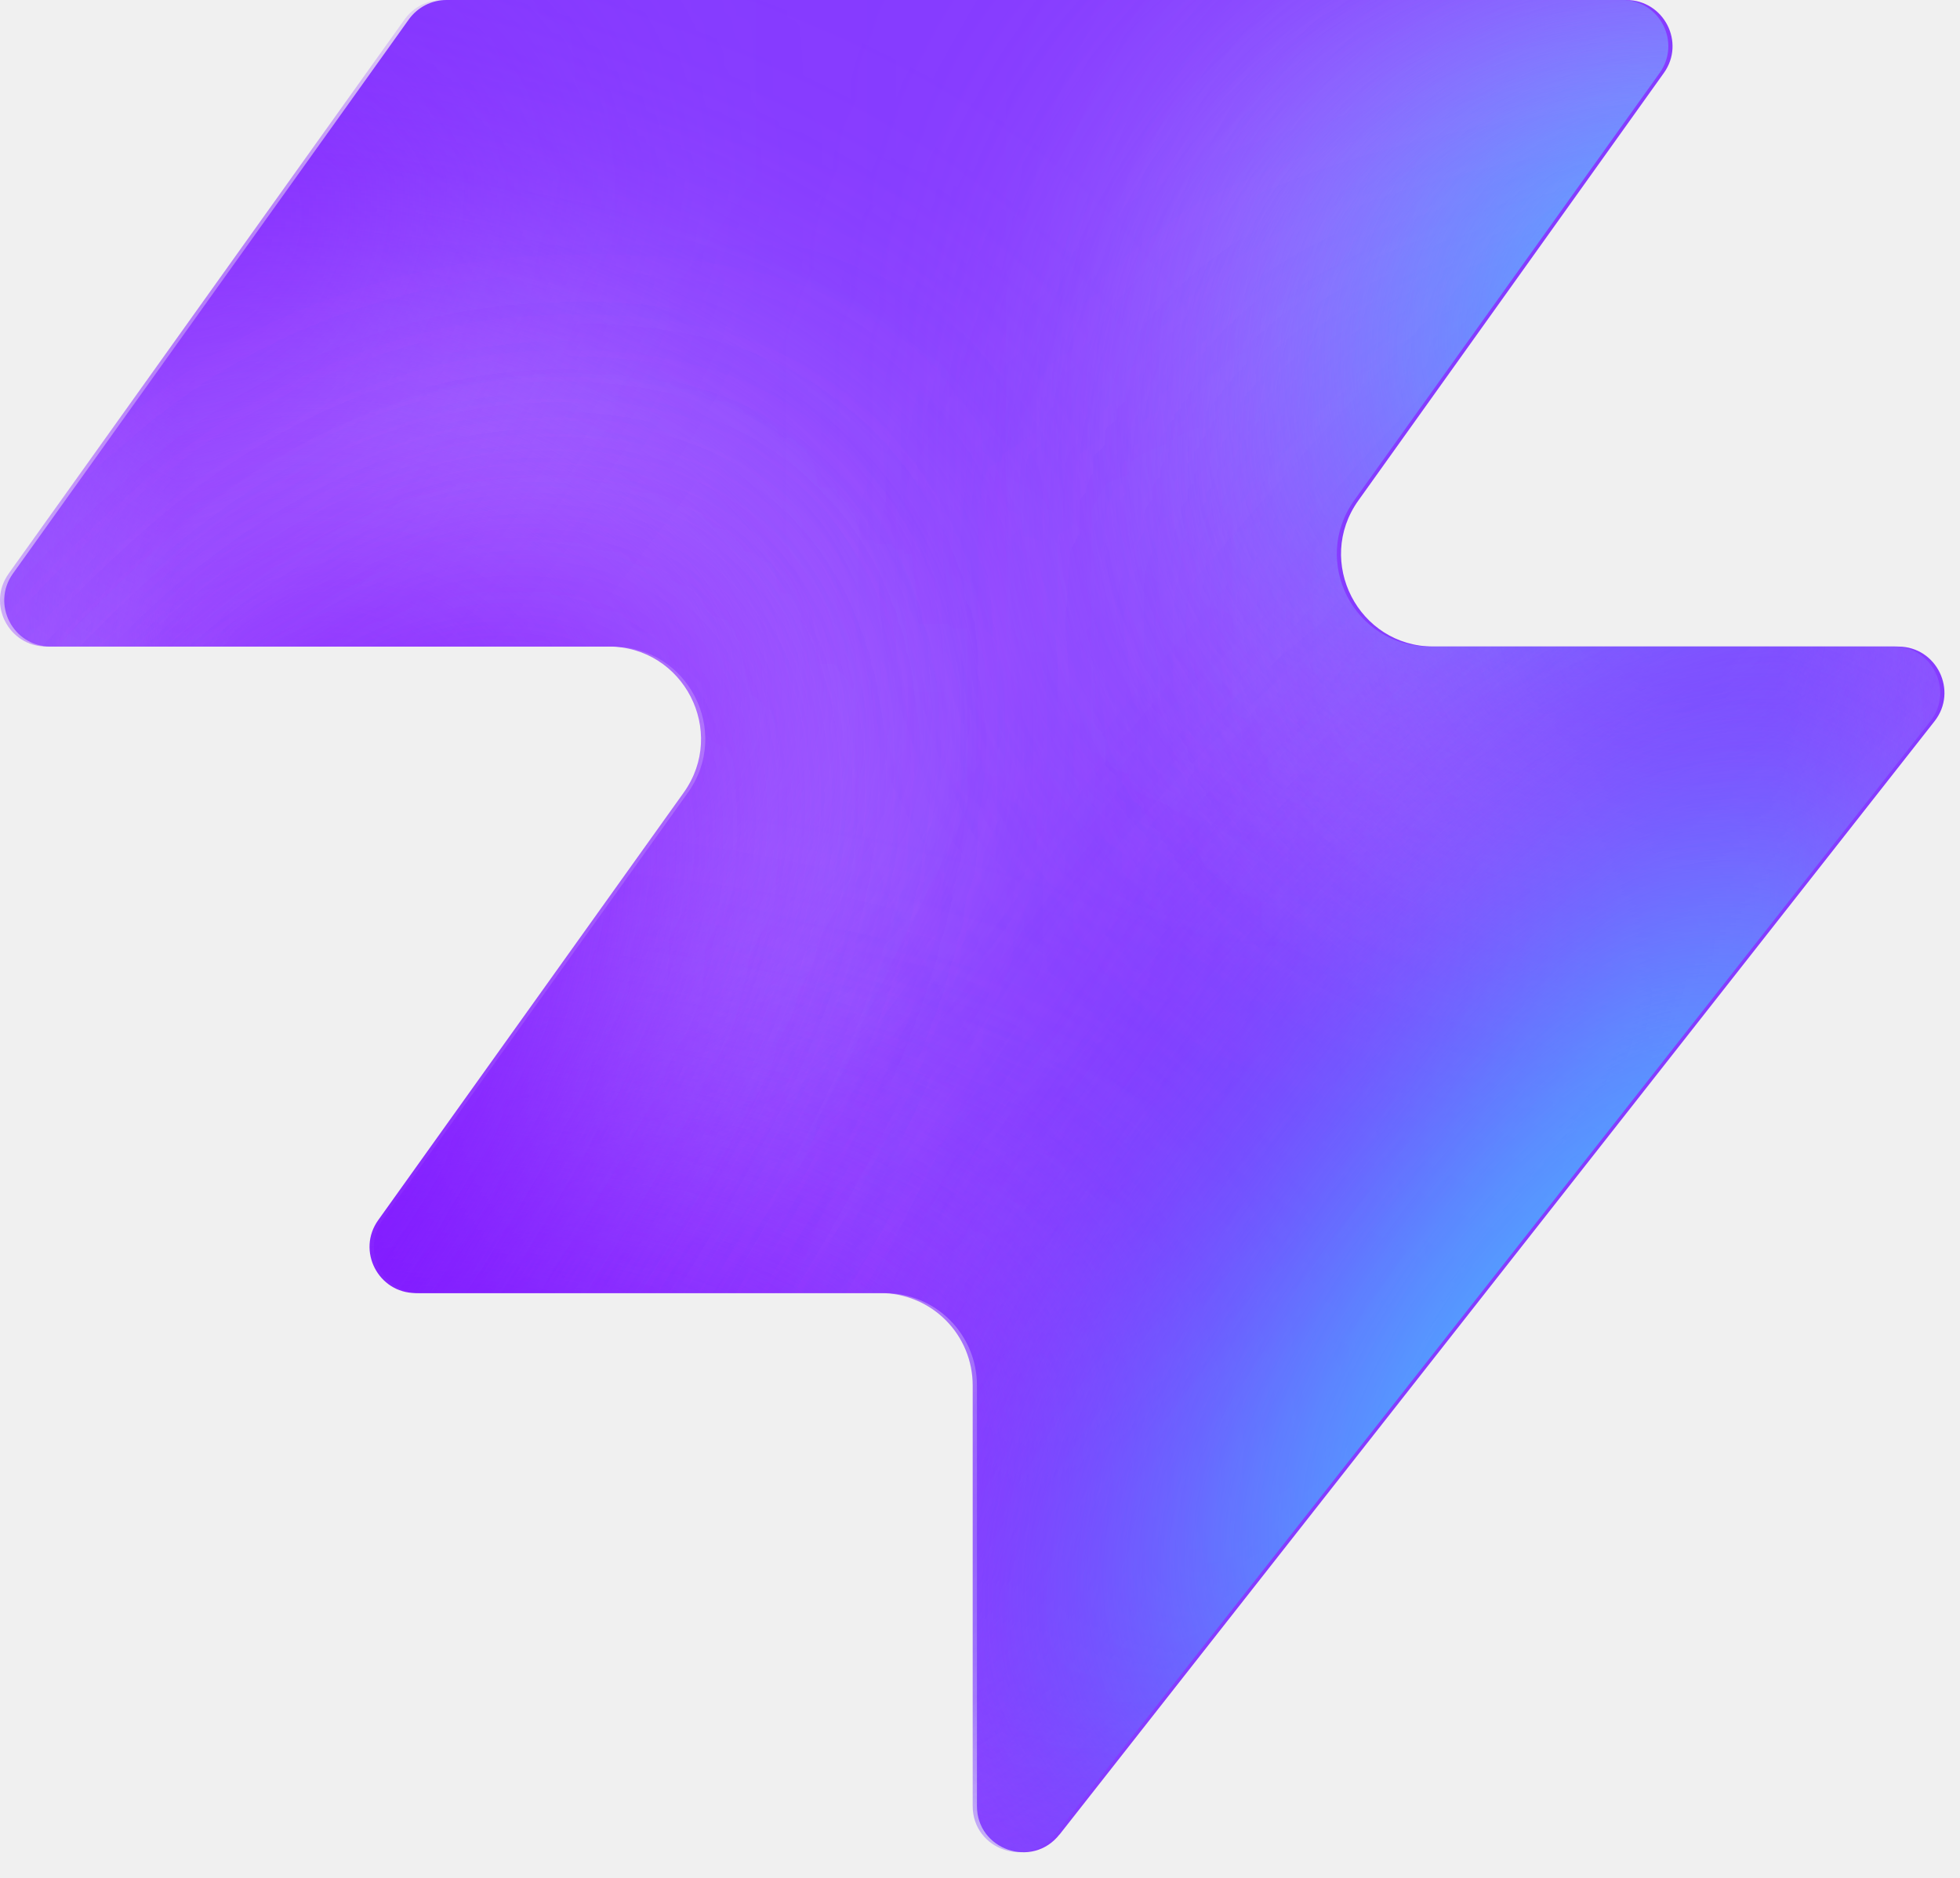
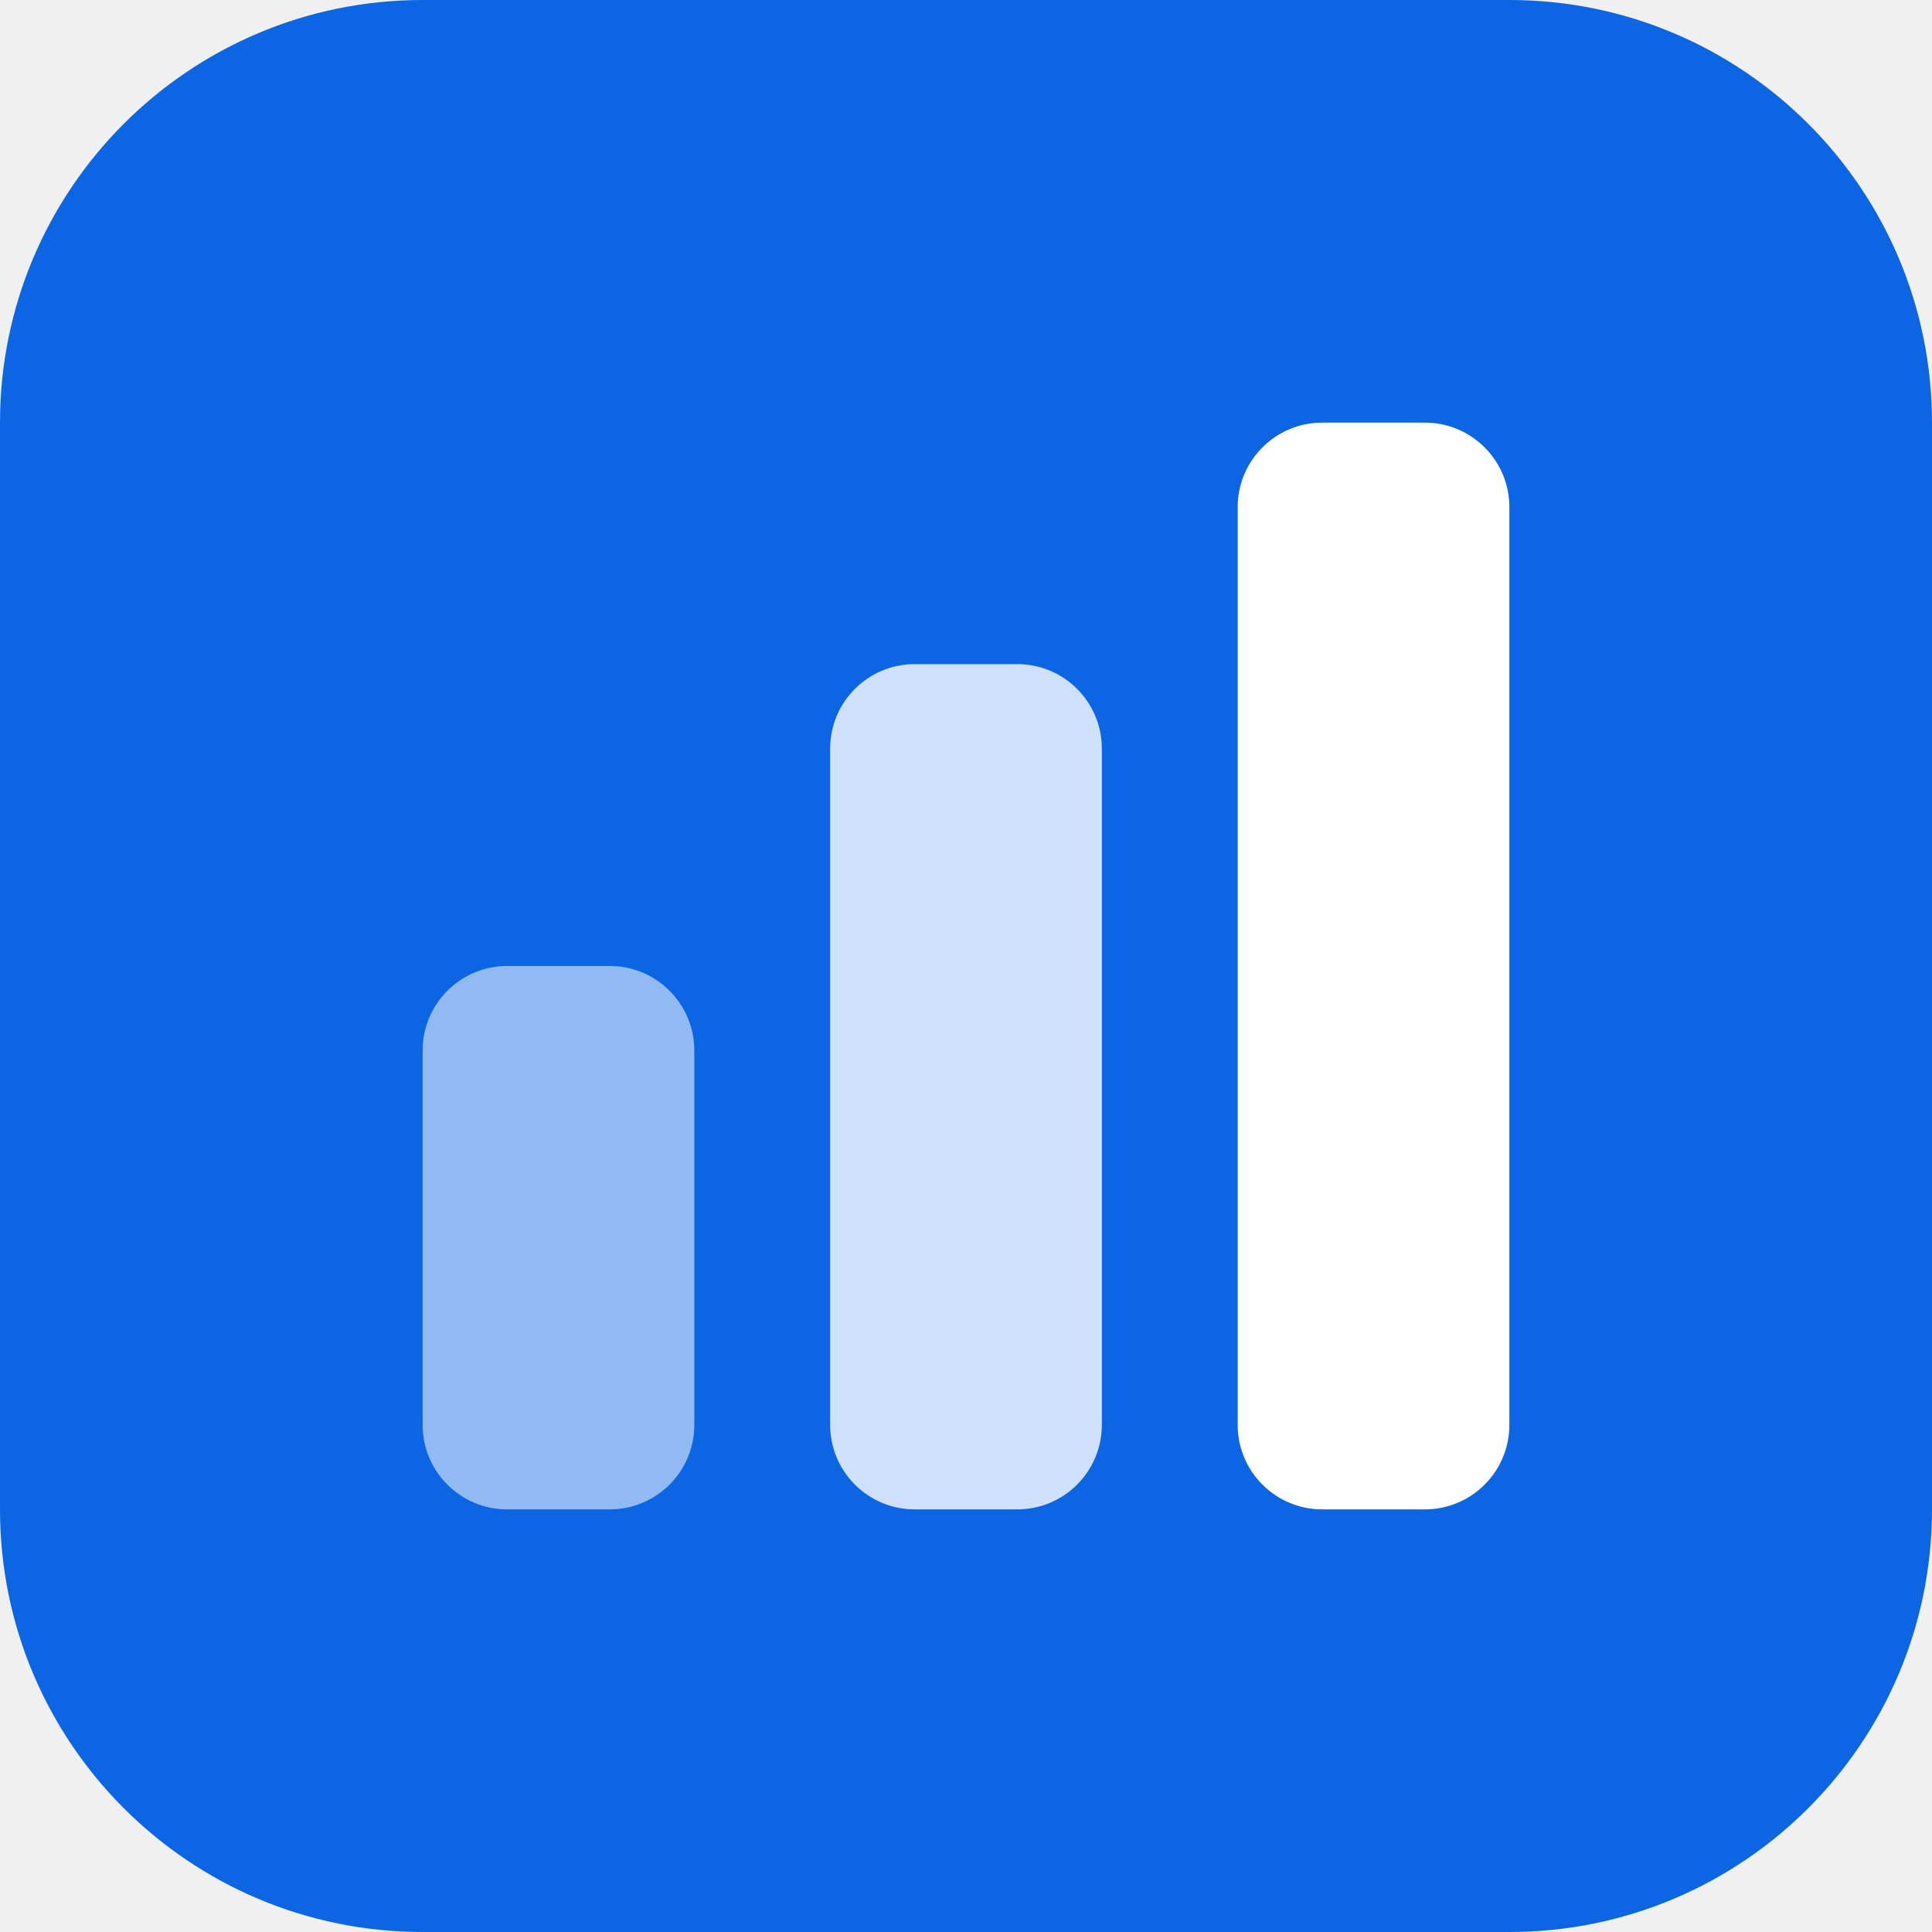
- <svg xmlns="http://www.w3.org/2000/svg" width="48" height="46" fill="none" viewBox="0 0 48 46">
-   <path fill="#863bff" d="M25.946 44.938c-.664.845-2.021.375-2.021-.698V33.937a2.26 2.26 0 0 0-2.262-2.262H10.287c-.92 0-1.456-1.04-.92-1.788l7.48-10.471c1.07-1.497 0-3.578-1.842-3.578H1.237c-.92 0-1.456-1.04-.92-1.788L10.013.474c.214-.297.556-.474.92-.474h28.894c.92 0 1.456 1.04.92 1.788l-7.48 10.471c-1.07 1.498 0 3.579 1.842 3.579h11.377c.943 0 1.473 1.088.89 1.83L25.947 44.94z" style="fill:#863bff;fill:color(display-p3 .525 .23 1);fill-opacity:1" />
-   <mask id="a" width="48" height="46" x="0" y="0" maskUnits="userSpaceOnUse" style="mask-type:alpha">
-     <path fill="#000" d="M25.842 44.938c-.664.844-2.021.375-2.021-.698V33.937a2.26 2.26 0 0 0-2.262-2.262H10.183c-.92 0-1.456-1.04-.92-1.788l7.48-10.471c1.07-1.498 0-3.579-1.842-3.579H1.133c-.92 0-1.456-1.04-.92-1.787L9.91.473c.214-.297.556-.474.92-.474h28.894c.92 0 1.456 1.04.92 1.788l-7.48 10.471c-1.07 1.498 0 3.578 1.842 3.578h11.377c.943 0 1.473 1.088.89 1.832L25.843 44.94z" style="fill:#000;fill-opacity:1" />
-   </mask>
-   <g mask="url(#a)">
-     <g filter="url(#b)">
-       <ellipse cx="5.508" cy="14.704" fill="#ede6ff" rx="5.508" ry="14.704" style="fill:#ede6ff;fill:color(display-p3 .927 .903 1);fill-opacity:1" transform="matrix(.00324 1 1 -.00324 -4.47 31.516)" />
-     </g>
-     <g filter="url(#c)">
-       <ellipse cx="10.399" cy="29.851" fill="#ede6ff" rx="10.399" ry="29.851" style="fill:#ede6ff;fill:color(display-p3 .927 .903 1);fill-opacity:1" transform="matrix(.00324 1 1 -.00324 -39.328 7.883)" />
-     </g>
-     <g filter="url(#d)">
-       <ellipse cx="5.508" cy="30.487" fill="#7e14ff" rx="5.508" ry="30.487" style="fill:#7e14ff;fill:color(display-p3 .492 .077 1);fill-opacity:1" transform="rotate(89.814 -25.913 -14.639)scale(1 -1)" />
-     </g>
-     <g filter="url(#e)">
-       <ellipse cx="5.508" cy="30.599" fill="#7e14ff" rx="5.508" ry="30.599" style="fill:#7e14ff;fill:color(display-p3 .492 .077 1);fill-opacity:1" transform="rotate(89.814 -32.644 -3.334)scale(1 -1)" />
-     </g>
-     <g filter="url(#f)">
-       <ellipse cx="5.508" cy="30.599" fill="#7e14ff" rx="5.508" ry="30.599" style="fill:#7e14ff;fill:color(display-p3 .492 .077 1);fill-opacity:1" transform="matrix(.00324 1 1 -.00324 -34.34 30.47)" />
-     </g>
-     <g filter="url(#g)">
-       <ellipse cx="14.072" cy="22.078" fill="#ede6ff" rx="14.072" ry="22.078" style="fill:#ede6ff;fill:color(display-p3 .927 .903 1);fill-opacity:1" transform="rotate(93.35 24.506 48.493)scale(-1 1)" />
-     </g>
-     <g filter="url(#h)">
-       <ellipse cx="3.47" cy="21.501" fill="#7e14ff" rx="3.47" ry="21.501" style="fill:#7e14ff;fill:color(display-p3 .492 .077 1);fill-opacity:1" transform="rotate(89.009 28.708 47.59)scale(-1 1)" />
-     </g>
-     <g filter="url(#i)">
-       <ellipse cx="3.47" cy="21.501" fill="#7e14ff" rx="3.47" ry="21.501" style="fill:#7e14ff;fill:color(display-p3 .492 .077 1);fill-opacity:1" transform="rotate(89.009 28.708 47.59)scale(-1 1)" />
-     </g>
-     <g filter="url(#j)">
-       <ellipse cx=".387" cy="8.972" fill="#7e14ff" rx="4.407" ry="29.108" style="fill:#7e14ff;fill:color(display-p3 .492 .077 1);fill-opacity:1" transform="rotate(39.51 .387 8.972)" />
-     </g>
-     <g filter="url(#k)">
-       <ellipse cx="47.523" cy="-6.092" fill="#7e14ff" rx="4.407" ry="29.108" style="fill:#7e14ff;fill:color(display-p3 .492 .077 1);fill-opacity:1" transform="rotate(37.892 47.523 -6.092)" />
-     </g>
-     <g filter="url(#l)">
-       <ellipse cx="41.412" cy="6.333" fill="#47bfff" rx="5.971" ry="9.665" style="fill:#47bfff;fill:color(display-p3 .28 .748 1);fill-opacity:1" transform="rotate(37.892 41.412 6.333)" />
-     </g>
-     <g filter="url(#m)">
-       <ellipse cx="-1.879" cy="38.332" fill="#7e14ff" rx="4.407" ry="29.108" style="fill:#7e14ff;fill:color(display-p3 .492 .077 1);fill-opacity:1" transform="rotate(37.892 -1.88 38.332)" />
-     </g>
-     <g filter="url(#n)">
-       <ellipse cx="-1.879" cy="38.332" fill="#7e14ff" rx="4.407" ry="29.108" style="fill:#7e14ff;fill:color(display-p3 .492 .077 1);fill-opacity:1" transform="rotate(37.892 -1.88 38.332)" />
-     </g>
-     <g filter="url(#o)">
-       <ellipse cx="35.651" cy="29.907" fill="#7e14ff" rx="4.407" ry="29.108" style="fill:#7e14ff;fill:color(display-p3 .492 .077 1);fill-opacity:1" transform="rotate(37.892 35.651 29.907)" />
-     </g>
-     <g filter="url(#p)">
-       <ellipse cx="38.418" cy="32.4" fill="#47bfff" rx="5.971" ry="15.297" style="fill:#47bfff;fill:color(display-p3 .28 .748 1);fill-opacity:1" transform="rotate(37.892 38.418 32.4)" />
-     </g>
-   </g>
-   <defs>
-     <filter id="b" width="60.045" height="41.654" x="-19.77" y="16.149" color-interpolation-filters="sRGB" filterUnits="userSpaceOnUse">
-       <feFlood flood-opacity="0" result="BackgroundImageFix" />
-       <feBlend in="SourceGraphic" in2="BackgroundImageFix" result="shape" />
-       <feGaussianBlur result="effect1_foregroundBlur_2002_17158" stdDeviation="7.659" />
-     </filter>
-     <filter id="c" width="90.34" height="51.437" x="-54.613" y="-7.533" color-interpolation-filters="sRGB" filterUnits="userSpaceOnUse">
-       <feFlood flood-opacity="0" result="BackgroundImageFix" />
-       <feBlend in="SourceGraphic" in2="BackgroundImageFix" result="shape" />
-       <feGaussianBlur result="effect1_foregroundBlur_2002_17158" stdDeviation="7.659" />
-     </filter>
-     <filter id="d" width="79.355" height="29.4" x="-49.64" y="2.03" color-interpolation-filters="sRGB" filterUnits="userSpaceOnUse">
-       <feFlood flood-opacity="0" result="BackgroundImageFix" />
-       <feBlend in="SourceGraphic" in2="BackgroundImageFix" result="shape" />
-       <feGaussianBlur result="effect1_foregroundBlur_2002_17158" stdDeviation="4.596" />
-     </filter>
-     <filter id="e" width="79.579" height="29.4" x="-45.045" y="20.029" color-interpolation-filters="sRGB" filterUnits="userSpaceOnUse">
-       <feFlood flood-opacity="0" result="BackgroundImageFix" />
-       <feBlend in="SourceGraphic" in2="BackgroundImageFix" result="shape" />
-       <feGaussianBlur result="effect1_foregroundBlur_2002_17158" stdDeviation="4.596" />
-     </filter>
-     <filter id="f" width="79.579" height="29.4" x="-43.513" y="21.178" color-interpolation-filters="sRGB" filterUnits="userSpaceOnUse">
-       <feFlood flood-opacity="0" result="BackgroundImageFix" />
-       <feBlend in="SourceGraphic" in2="BackgroundImageFix" result="shape" />
-       <feGaussianBlur result="effect1_foregroundBlur_2002_17158" stdDeviation="4.596" />
-     </filter>
-     <filter id="g" width="74.749" height="58.852" x="15.756" y="-17.901" color-interpolation-filters="sRGB" filterUnits="userSpaceOnUse">
-       <feFlood flood-opacity="0" result="BackgroundImageFix" />
-       <feBlend in="SourceGraphic" in2="BackgroundImageFix" result="shape" />
-       <feGaussianBlur result="effect1_foregroundBlur_2002_17158" stdDeviation="7.659" />
-     </filter>
-     <filter id="h" width="61.377" height="25.362" x="23.548" y="2.284" color-interpolation-filters="sRGB" filterUnits="userSpaceOnUse">
-       <feFlood flood-opacity="0" result="BackgroundImageFix" />
-       <feBlend in="SourceGraphic" in2="BackgroundImageFix" result="shape" />
-       <feGaussianBlur result="effect1_foregroundBlur_2002_17158" stdDeviation="4.596" />
-     </filter>
-     <filter id="i" width="61.377" height="25.362" x="23.548" y="2.284" color-interpolation-filters="sRGB" filterUnits="userSpaceOnUse">
-       <feFlood flood-opacity="0" result="BackgroundImageFix" />
-       <feBlend in="SourceGraphic" in2="BackgroundImageFix" result="shape" />
-       <feGaussianBlur result="effect1_foregroundBlur_2002_17158" stdDeviation="4.596" />
-     </filter>
-     <filter id="j" width="56.045" height="63.649" x="-27.636" y="-22.853" color-interpolation-filters="sRGB" filterUnits="userSpaceOnUse">
-       <feFlood flood-opacity="0" result="BackgroundImageFix" />
-       <feBlend in="SourceGraphic" in2="BackgroundImageFix" result="shape" />
-       <feGaussianBlur result="effect1_foregroundBlur_2002_17158" stdDeviation="4.596" />
-     </filter>
-     <filter id="k" width="54.814" height="64.646" x="20.116" y="-38.415" color-interpolation-filters="sRGB" filterUnits="userSpaceOnUse">
-       <feFlood flood-opacity="0" result="BackgroundImageFix" />
-       <feBlend in="SourceGraphic" in2="BackgroundImageFix" result="shape" />
-       <feGaussianBlur result="effect1_foregroundBlur_2002_17158" stdDeviation="4.596" />
-     </filter>
-     <filter id="l" width="33.541" height="35.313" x="24.641" y="-11.323" color-interpolation-filters="sRGB" filterUnits="userSpaceOnUse">
-       <feFlood flood-opacity="0" result="BackgroundImageFix" />
-       <feBlend in="SourceGraphic" in2="BackgroundImageFix" result="shape" />
-       <feGaussianBlur result="effect1_foregroundBlur_2002_17158" stdDeviation="4.596" />
-     </filter>
-     <filter id="m" width="54.814" height="64.646" x="-29.286" y="6.009" color-interpolation-filters="sRGB" filterUnits="userSpaceOnUse">
-       <feFlood flood-opacity="0" result="BackgroundImageFix" />
-       <feBlend in="SourceGraphic" in2="BackgroundImageFix" result="shape" />
-       <feGaussianBlur result="effect1_foregroundBlur_2002_17158" stdDeviation="4.596" />
-     </filter>
-     <filter id="n" width="54.814" height="64.646" x="-29.286" y="6.009" color-interpolation-filters="sRGB" filterUnits="userSpaceOnUse">
-       <feFlood flood-opacity="0" result="BackgroundImageFix" />
-       <feBlend in="SourceGraphic" in2="BackgroundImageFix" result="shape" />
-       <feGaussianBlur result="effect1_foregroundBlur_2002_17158" stdDeviation="4.596" />
-     </filter>
-     <filter id="o" width="54.814" height="64.646" x="8.244" y="-2.416" color-interpolation-filters="sRGB" filterUnits="userSpaceOnUse">
-       <feFlood flood-opacity="0" result="BackgroundImageFix" />
-       <feBlend in="SourceGraphic" in2="BackgroundImageFix" result="shape" />
-       <feGaussianBlur result="effect1_foregroundBlur_2002_17158" stdDeviation="4.596" />
-     </filter>
-     <filter id="p" width="39.409" height="43.623" x="18.713" y="10.588" color-interpolation-filters="sRGB" filterUnits="userSpaceOnUse">
-       <feFlood flood-opacity="0" result="BackgroundImageFix" />
-       <feBlend in="SourceGraphic" in2="BackgroundImageFix" result="shape" />
-       <feGaussianBlur result="effect1_foregroundBlur_2002_17158" stdDeviation="4.596" />
-     </filter>
-   </defs>
+ <svg xmlns="http://www.w3.org/2000/svg" width="32" height="32" viewBox="0 0 32 32">
+   <rect width="32" height="32" rx="7" fill="#0C66E4" />
+   <rect x="7" y="16" width="4.5" height="9" rx="1.4" fill="#fff" opacity="0.55" />
+   <rect x="13.75" y="11" width="4.5" height="14" rx="1.4" fill="#fff" opacity="0.8" />
+   <rect x="20.5" y="7" width="4.5" height="18" rx="1.4" fill="#fff" />
</svg>
